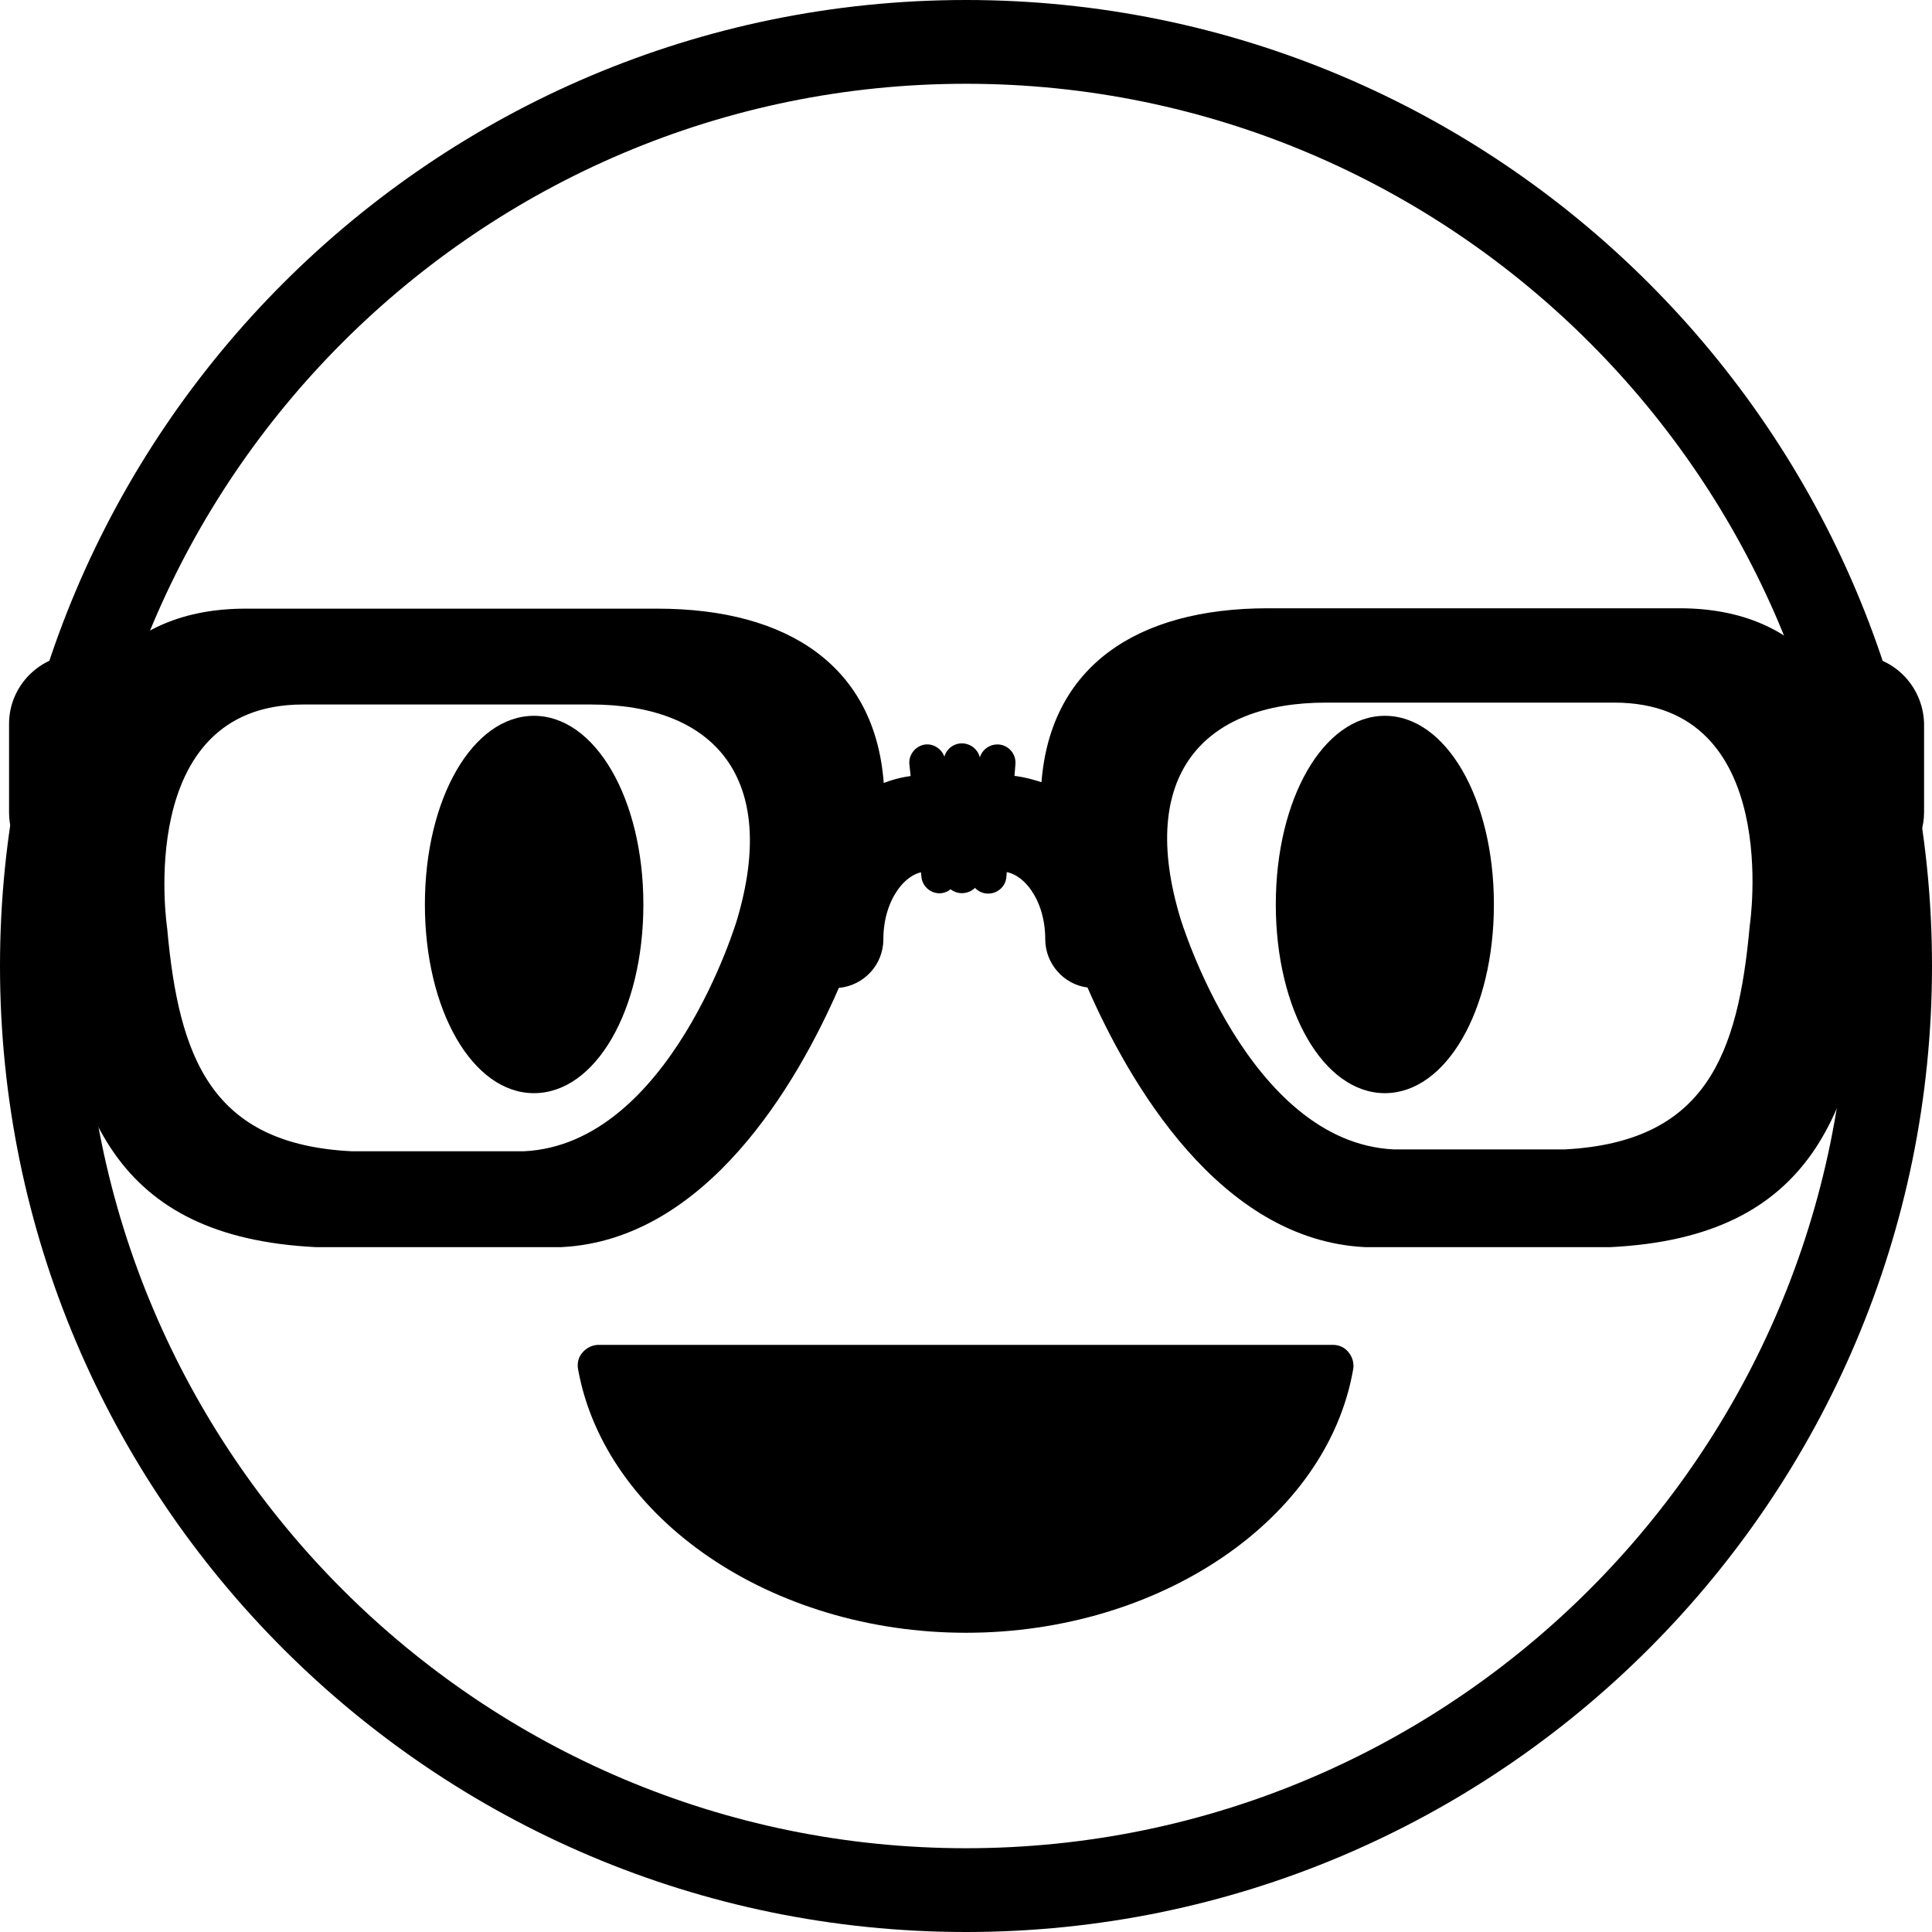
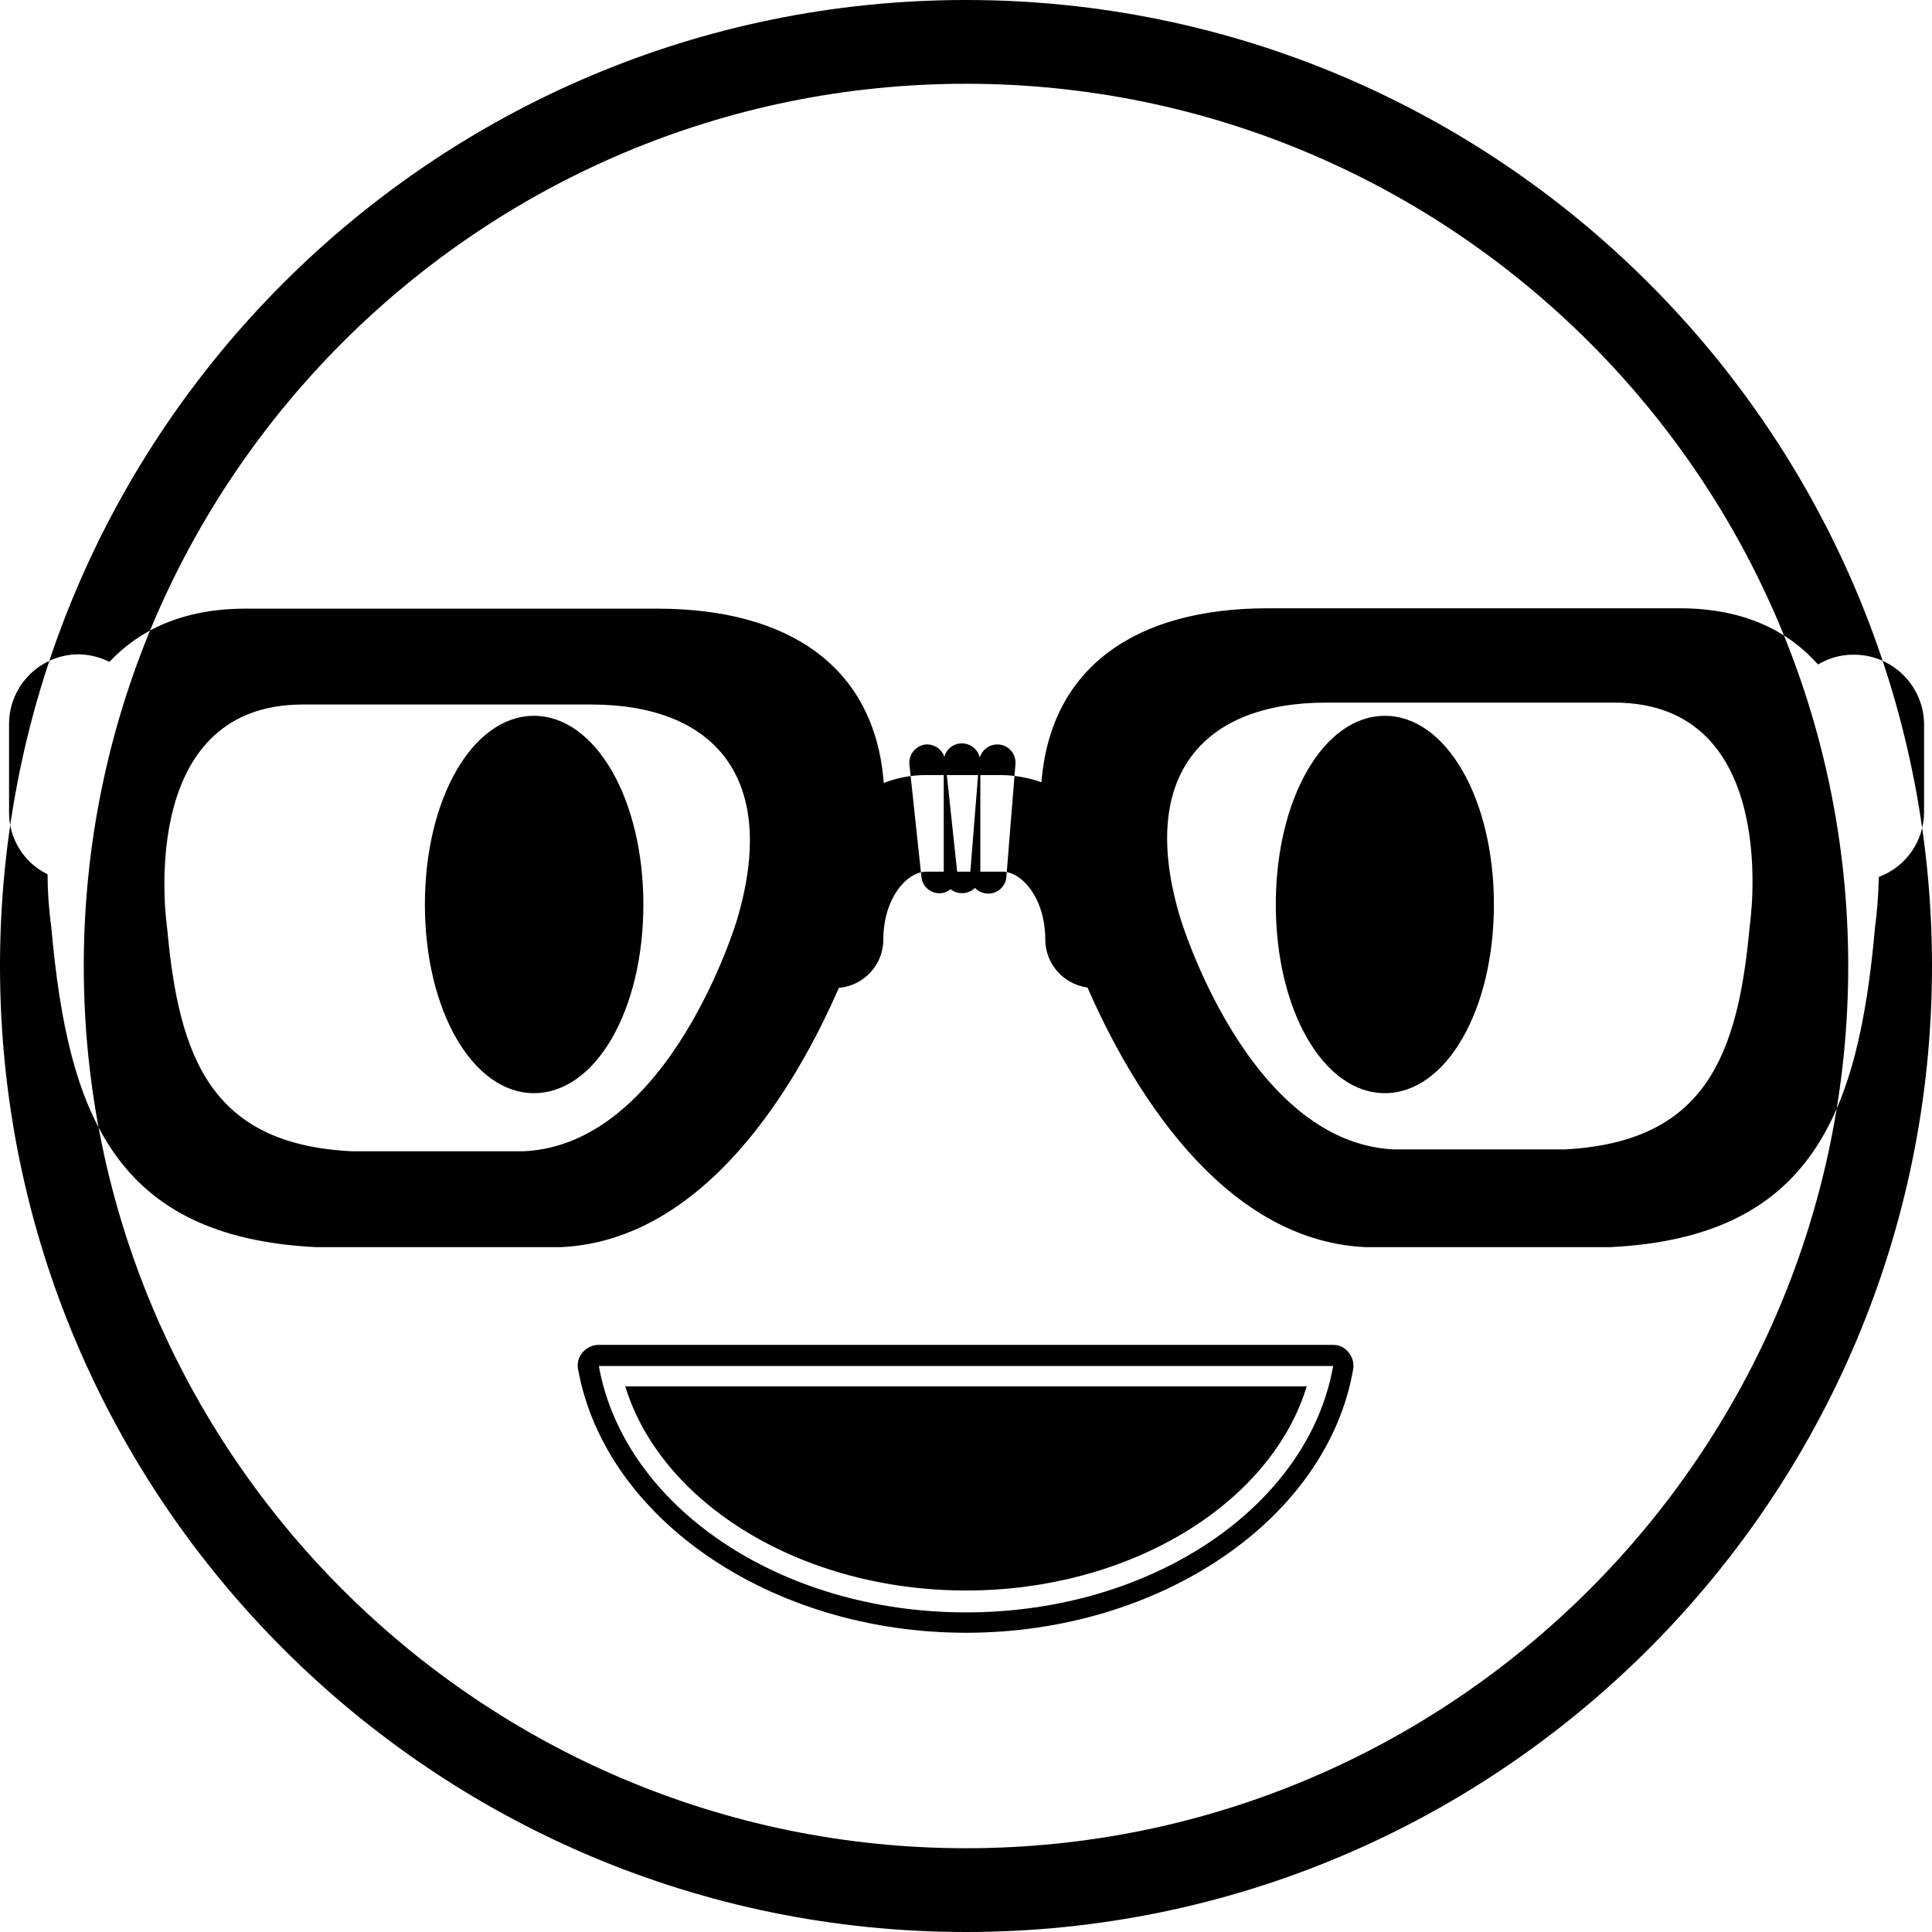
- <svg xmlns="http://www.w3.org/2000/svg" version="1.1" id="Camada_1" focusable="false" x="0px" y="0px" viewBox="0 0 512 512" style="enable-background:new 0 0 512 512;" xml:space="preserve">
-   <g>
-     <g>
-       <g>
-         <g>
-           <path fill="currentColor" d="M256,512C114.8,512,0,397.2,0,256S114.8,0,256,0s256,114.8,256,256S397.2,512,256,512z M256,22.2      C127.1,22.2,22.2,127.1,22.2,256S127.1,489.8,256,489.8S489.8,384.9,489.8,256S384.9,22.2,256,22.2z" />
-         </g>
-       </g>
-     </g>
-     <g>
-       <g>
-         <g>
-           <path fill="currentColor" d="M491.2,173.5c-3.4,0-6.6,0.9-9.4,2.6c-7.8-8.8-19.5-14.9-36.7-14.9H336c-35,0-57.6,15.6-60,46.1      c-3.3-1.1-6.9-1.9-10.5-1.9h-20.1c-3.9,0-7.6,0.7-11.2,2.1c-2.3-30.6-24.9-46.2-60-46.2H65.1c-16.7,0-28.2,5.7-36.1,14.1      c-2.5-1.2-5.3-2-8.2-2c-10.1,0-18.4,8.3-18.4,18.4v23.5c0,7.2,4.1,13.4,10.2,16.4c0.1,8.5,1,14.1,1,14.1      c4.4,49.2,16.7,82,70,84.7h65.2c38.4-1.9,62.5-43.4,73.5-68.7c6.6-0.6,11.8-6.1,11.8-12.9c0-10.5,6-17.9,11.4-17.9h20.1      c5.4,0,11.4,7.3,11.4,17.9c0,6.5,4.9,12,11.2,12.8c11,25.2,35,66.9,73.5,68.8h65.2c53.3-2.7,65.6-35.5,70-84.7      c0,0,0.8-5.4,1-13.4c7-2.6,12-9.3,12-17.2v-23.5C509.6,181.6,501.5,173.5,491.2,173.5z M195.3,243.8c0,0-17.7,59.5-56.5,61.3      H93.3C56,303.3,47.4,280.4,44.3,246c0,0-9-59.3,36-59.3h76.3C189.4,186.7,206.5,206.2,195.3,243.8z M463.7,245.3      c-3.1,34.4-11.7,57.3-48.9,59.3h-45.5c-38.7-1.9-56.5-61.3-56.5-61.3c-11.4-37.7,6-57.1,38.6-57.1h76.3      C472.7,186.1,463.7,245.3,463.7,245.3z" />
-         </g>
-       </g>
-     </g>
-     <g>
-       <g>
-         <path fill="currentColor" d="M158.7,362c6.6,36.9,47.6,65.3,97.3,65.3s90.8-28.4,97.3-65.3H158.7z" />
-         <path fill="currentColor" d="M256,432.7c-51.5,0-95.6-30.1-102.8-69.8c-0.3-1.7,0.1-3.3,1.2-4.5c1-1.2,2.6-2,4.2-2h194.6c1.7,0,3.2,0.7,4.2,2     c1,1.2,1.5,2.9,1.2,4.5C351.7,402.6,307.5,432.7,256,432.7z M165.7,367.4c9.6,31.3,47,54.1,90.3,54.1s80.7-22.8,90.3-54.1H165.7z     " />
-       </g>
-     </g>
-     <g>
-       <g>
-         <path fill="currentColor" d="M253.7,231.4c0.3,2.6-1.7,5-4.2,5.3l0,0c-2.7,0.3-5-1.7-5.3-4.2l-3.2-29.9c-0.3-2.6,1.7-5,4.2-5.3l0,0     c2.6-0.3,5,1.7,5.3,4.2L253.7,231.4z" />
-       </g>
-     </g>
-     <g>
-       <g>
-         <path fill="currentColor" d="M266.7,232.4c-0.2,2.7-2.6,4.6-5.2,4.4l0,0c-2.7-0.2-4.6-2.6-4.4-5.2l2.4-29.9c0.2-2.7,2.6-4.6,5.2-4.4l0,0     c2.6,0.2,4.6,2.5,4.4,5.2L266.7,232.4z" />
-       </g>
-     </g>
-     <g>
-       <g>
-         <path fill="currentColor" d="M259.8,231.9c0,2.7-2.2,4.8-4.9,4.8l0,0c-2.7,0-4.8-2.2-4.8-4.8v-30.1c0-2.7,2.2-4.8,4.8-4.8l0,0c2.7,0,4.9,2.2,4.9,4.8     V231.9z" />
-       </g>
-     </g>
-     <g>
-       <g>
-         <g>
-           <path fill="currentColor" d="M390.5,239.8c0,24.5-10.5,44.4-23.4,44.4c-12.9,0-23.3-19.8-23.3-44.4s10.4-44.4,23.3-44.4      C379.9,195.4,390.5,215.2,390.5,239.8z" />
-           <path fill="currentColor" d="M367,289.7c-16.2,0-28.9-21.9-28.9-50s12.7-50,28.9-50c16.2,0,28.9,21.9,28.9,50S383.2,289.7,367,289.7z M367,201      c-8.5,0-17.9,15.9-17.9,38.8s9.4,38.8,17.9,38.8s17.9-15.9,17.9-38.8S375.5,201,367,201z" />
-         </g>
-       </g>
-       <g>
-         <g>
-           <path fill="currentColor" d="M164.9,239.8c0,24.5-10.4,44.4-23.4,44.4c-12.9,0-23.3-19.8-23.3-44.4s10.5-44.4,23.3-44.4      C154.5,195.4,164.9,215.2,164.9,239.8z" />
-           <path fill="currentColor" d="M141.5,289.7c-16.2,0-28.9-21.9-28.9-50s12.7-50,28.9-50s29,21.9,29,50S157.8,289.7,141.5,289.7z M141.5,201      c-8.5,0-17.9,15.9-17.9,38.8s9.4,38.8,17.9,38.8c8.5,0,17.9-15.9,17.9-38.8C159.4,216.9,149.9,201,141.5,201z" />
-         </g>
-       </g>
-     </g>
-   </g>
+ <svg xmlns="http://www.w3.org/2000/svg" id="Camada_1" data-name="Camada 1" viewBox="0 0 512 512">
+   <path d="M256,512C114.8,512,0,397.2,0,256S114.8,0,256,0,512,114.8,512,256,397.2,512,256,512Zm0-489.8C127.1,22.2,22.2,127.1,22.2,256S127.1,489.8,256,489.8,489.8,384.9,489.8,256,384.9,22.2,256,22.2ZM491.2,173.5a18,18,0,0,0-9.4,2.6c-7.8-8.8-19.5-14.9-36.7-14.9H336c-35,0-57.6,15.6-60,46.1a33.6,33.6,0,0,0-10.5-1.9H245.4a30.5,30.5,0,0,0-11.2,2.1c-2.3-30.6-24.9-46.2-60-46.2H65.1c-16.7,0-28.2,5.7-36.1,14.1a19.1,19.1,0,0,0-8.2-2A18.5,18.5,0,0,0,2.4,191.8v23.5a18.2,18.2,0,0,0,10.2,16.4,106,106,0,0,0,1,14.1c4.4,49.2,16.7,82,70,84.7h65.2c38.4-1.9,62.5-43.4,73.5-68.7a12.9,12.9,0,0,0,11.8-12.9c0-10.5,6-17.9,11.4-17.9h20.1c5.4,0,11.4,7.3,11.4,17.9a12.9,12.9,0,0,0,11.2,12.8c11,25.2,35,66.9,73.5,68.8h65.2c53.3-2.7,65.6-35.5,70-84.7a121.9,121.9,0,0,0,1-13.4,18.4,18.4,0,0,0,12-17.2V191.7A18.6,18.6,0,0,0,491.2,173.5ZM195.3,243.8s-17.7,59.5-56.5,61.3H93.3c-37.3-1.8-45.9-24.7-49-59.1,0,0-9-59.3,36-59.3h76.3C189.4,186.7,206.5,206.2,195.3,243.8Zm268.4,1.5c-3.1,34.4-11.7,57.3-48.9,59.3H369.3c-38.7-1.9-56.5-61.3-56.5-61.3-11.4-37.7,6-57.1,38.6-57.1h76.3C472.7,186.1,463.7,245.3,463.7,245.3ZM158.7,362c6.6,36.9,47.6,65.3,97.3,65.3s90.8-28.4,97.3-65.3ZM256,432.7c-51.5,0-95.6-30.1-102.8-69.8a5.2,5.2,0,0,1,1.2-4.5,5.6,5.6,0,0,1,4.2-2H353.2a5.2,5.2,0,0,1,4.2,2,5.6,5.6,0,0,1,1.2,4.5C351.7,402.6,307.5,432.7,256,432.7Zm-90.3-65.3c9.6,31.3,47,54.1,90.3,54.1s80.7-22.8,90.3-54.1Zm88-136a4.9,4.9,0,0,1-4.2,5.3h0a4.8,4.8,0,0,1-5.3-4.2L241,202.6a4.9,4.9,0,0,1,4.2-5.3h0a4.9,4.9,0,0,1,5.3,4.2Zm13,1a4.8,4.8,0,0,1-5.2,4.4h0a4.8,4.8,0,0,1-4.4-5.2l2.4-29.9a4.8,4.8,0,0,1,5.2-4.4h0a4.8,4.8,0,0,1,4.4,5.2Zm-6.9-.5a4.8,4.8,0,0,1-4.9,4.8h0a4.8,4.8,0,0,1-4.8-4.8V201.8a4.8,4.8,0,0,1,4.8-4.8h0a4.9,4.9,0,0,1,4.9,4.8Zm130.7,7.9c0,24.5-10.5,44.4-23.4,44.4s-23.3-19.8-23.3-44.4,10.4-44.4,23.3-44.4S390.5,215.2,390.5,239.8ZM367,289.7c-16.2,0-28.9-21.9-28.9-50s12.7-50,28.9-50,28.9,21.9,28.9,50S383.2,289.7,367,289.7Zm0-88.7c-8.5,0-17.9,15.9-17.9,38.8s9.4,38.8,17.9,38.8,17.9-15.9,17.9-38.8S375.5,201,367,201ZM164.9,239.8c0,24.5-10.4,44.4-23.4,44.4s-23.3-19.8-23.3-44.4,10.5-44.4,23.3-44.4S164.9,215.2,164.9,239.8Zm-23.4,49.9c-16.2,0-28.9-21.9-28.9-50s12.7-50,28.9-50,29,21.9,29,50S157.8,289.7,141.5,289.7Zm0-88.7c-8.5,0-17.9,15.9-17.9,38.8s9.4,38.8,17.9,38.8,17.9-15.9,17.9-38.8S149.9,201,141.5,201Z" fill="currentColor" />
</svg>
